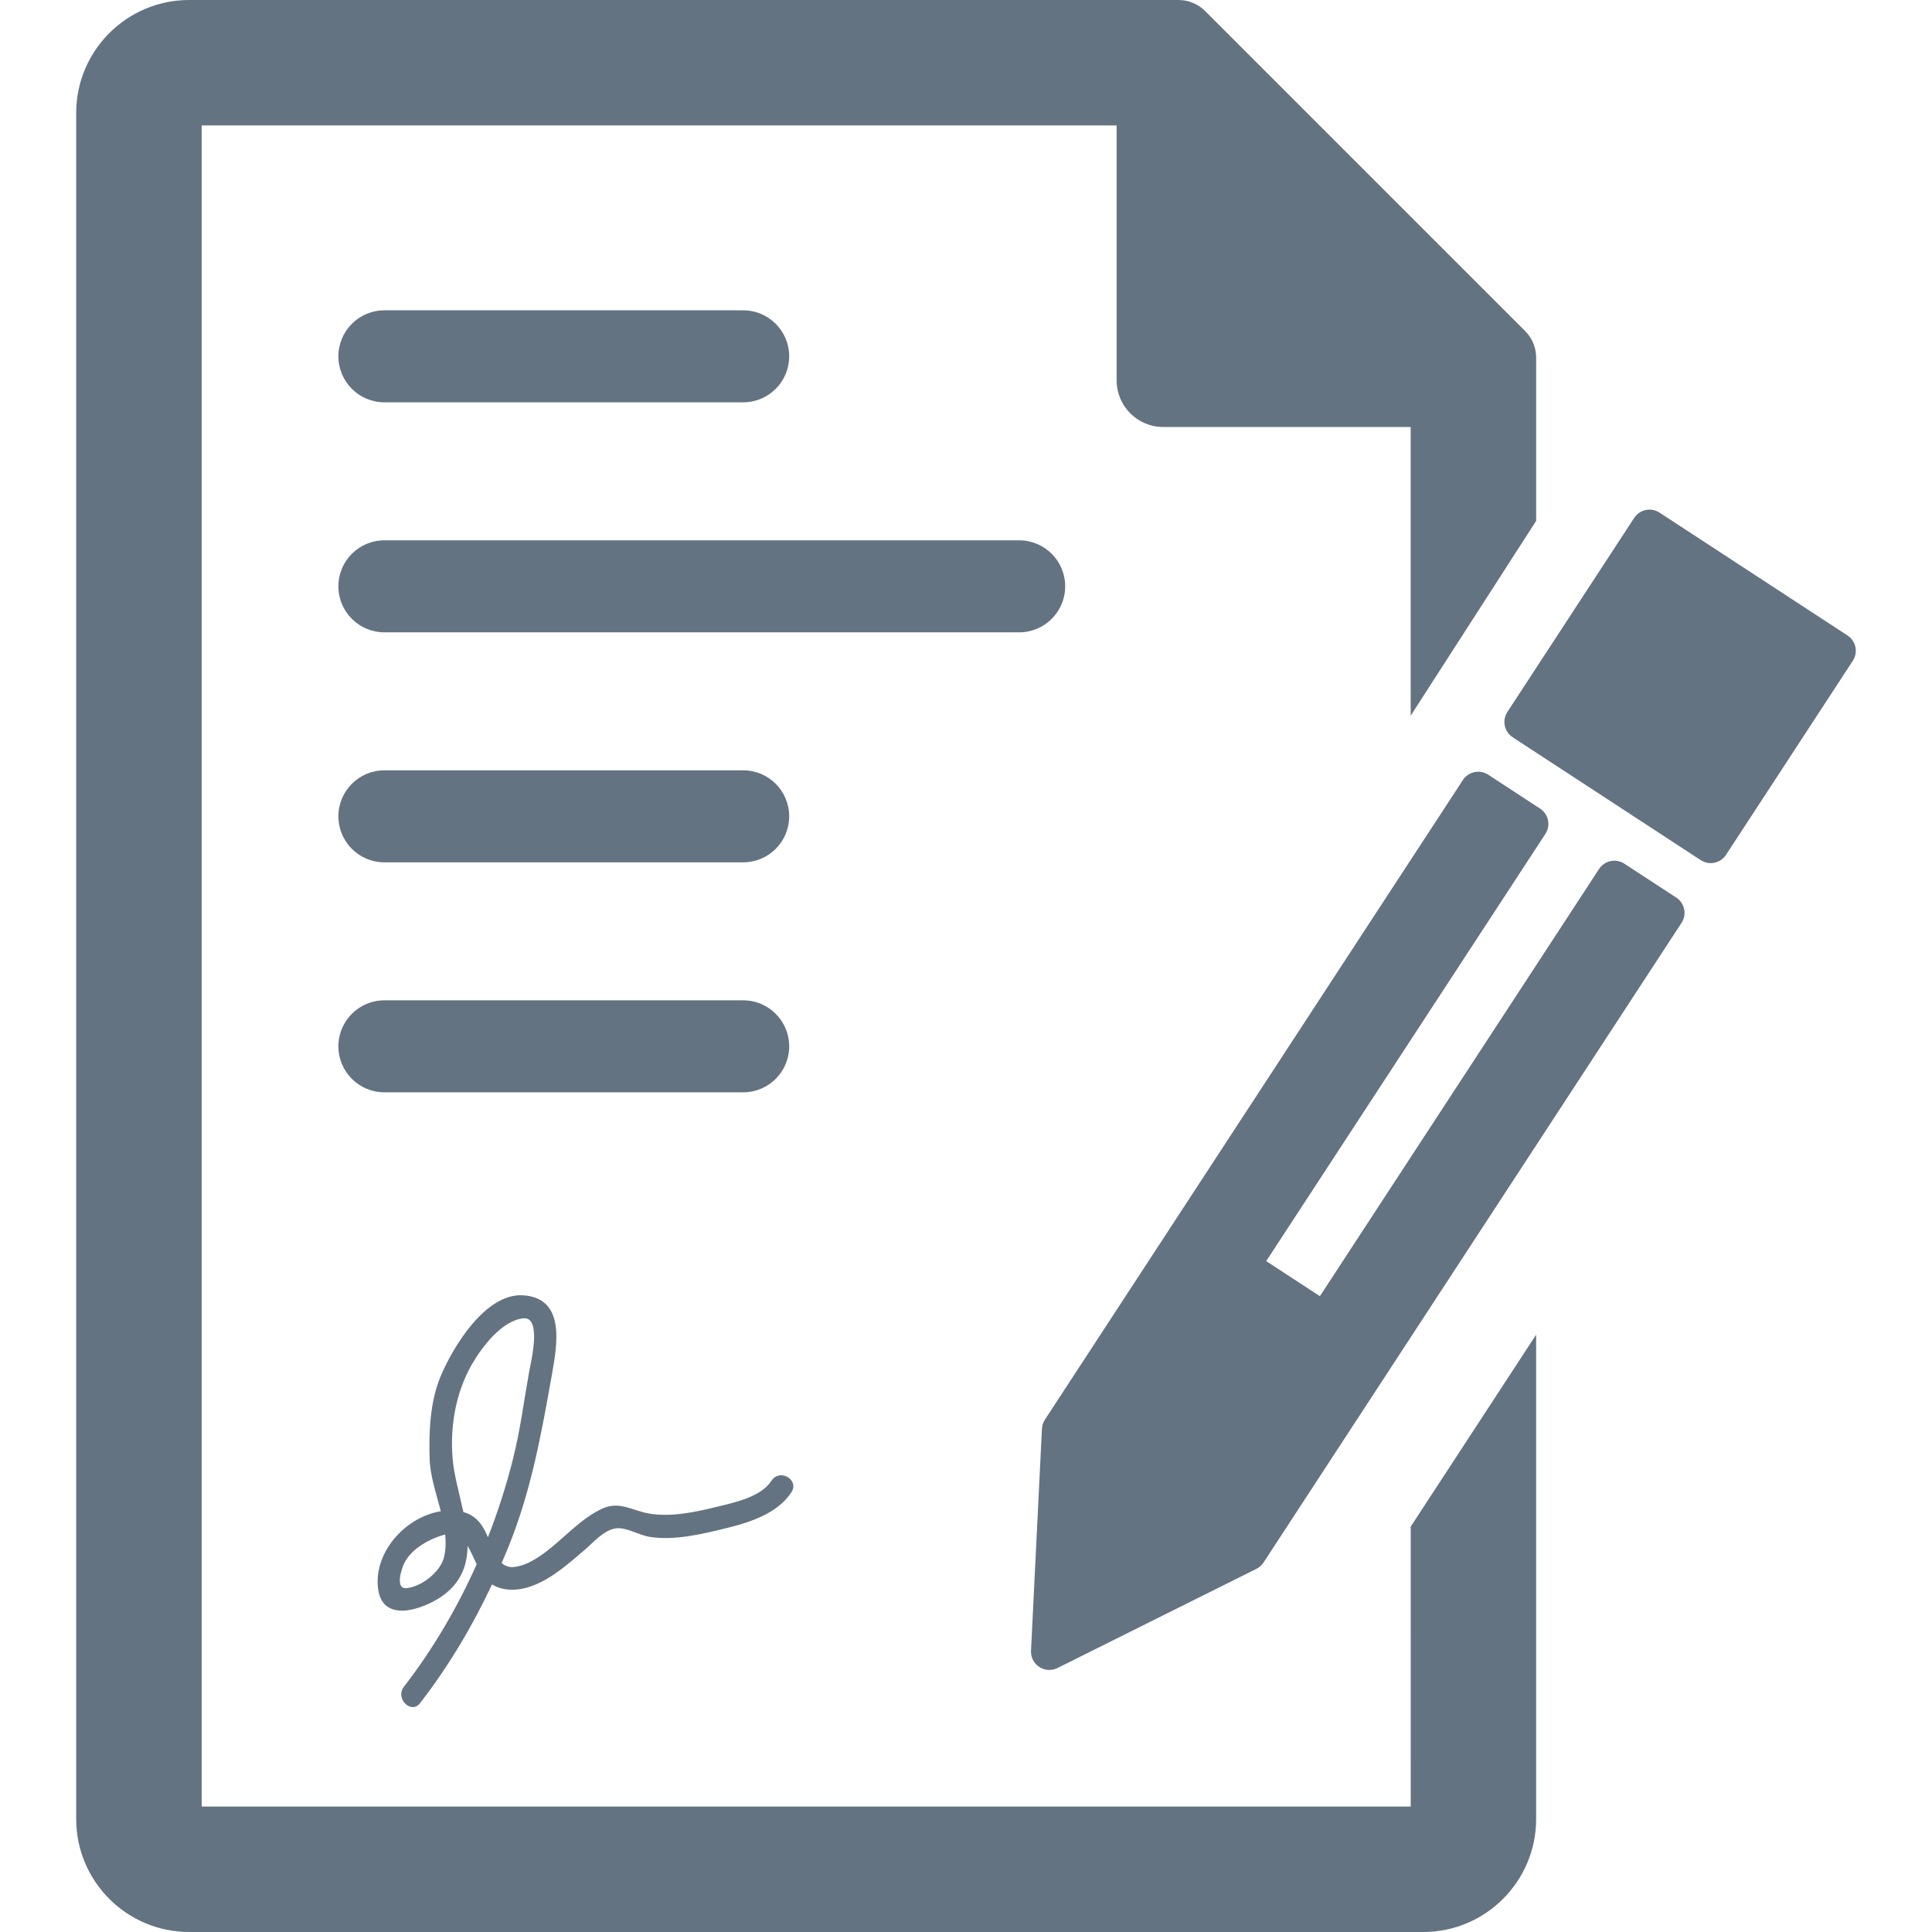
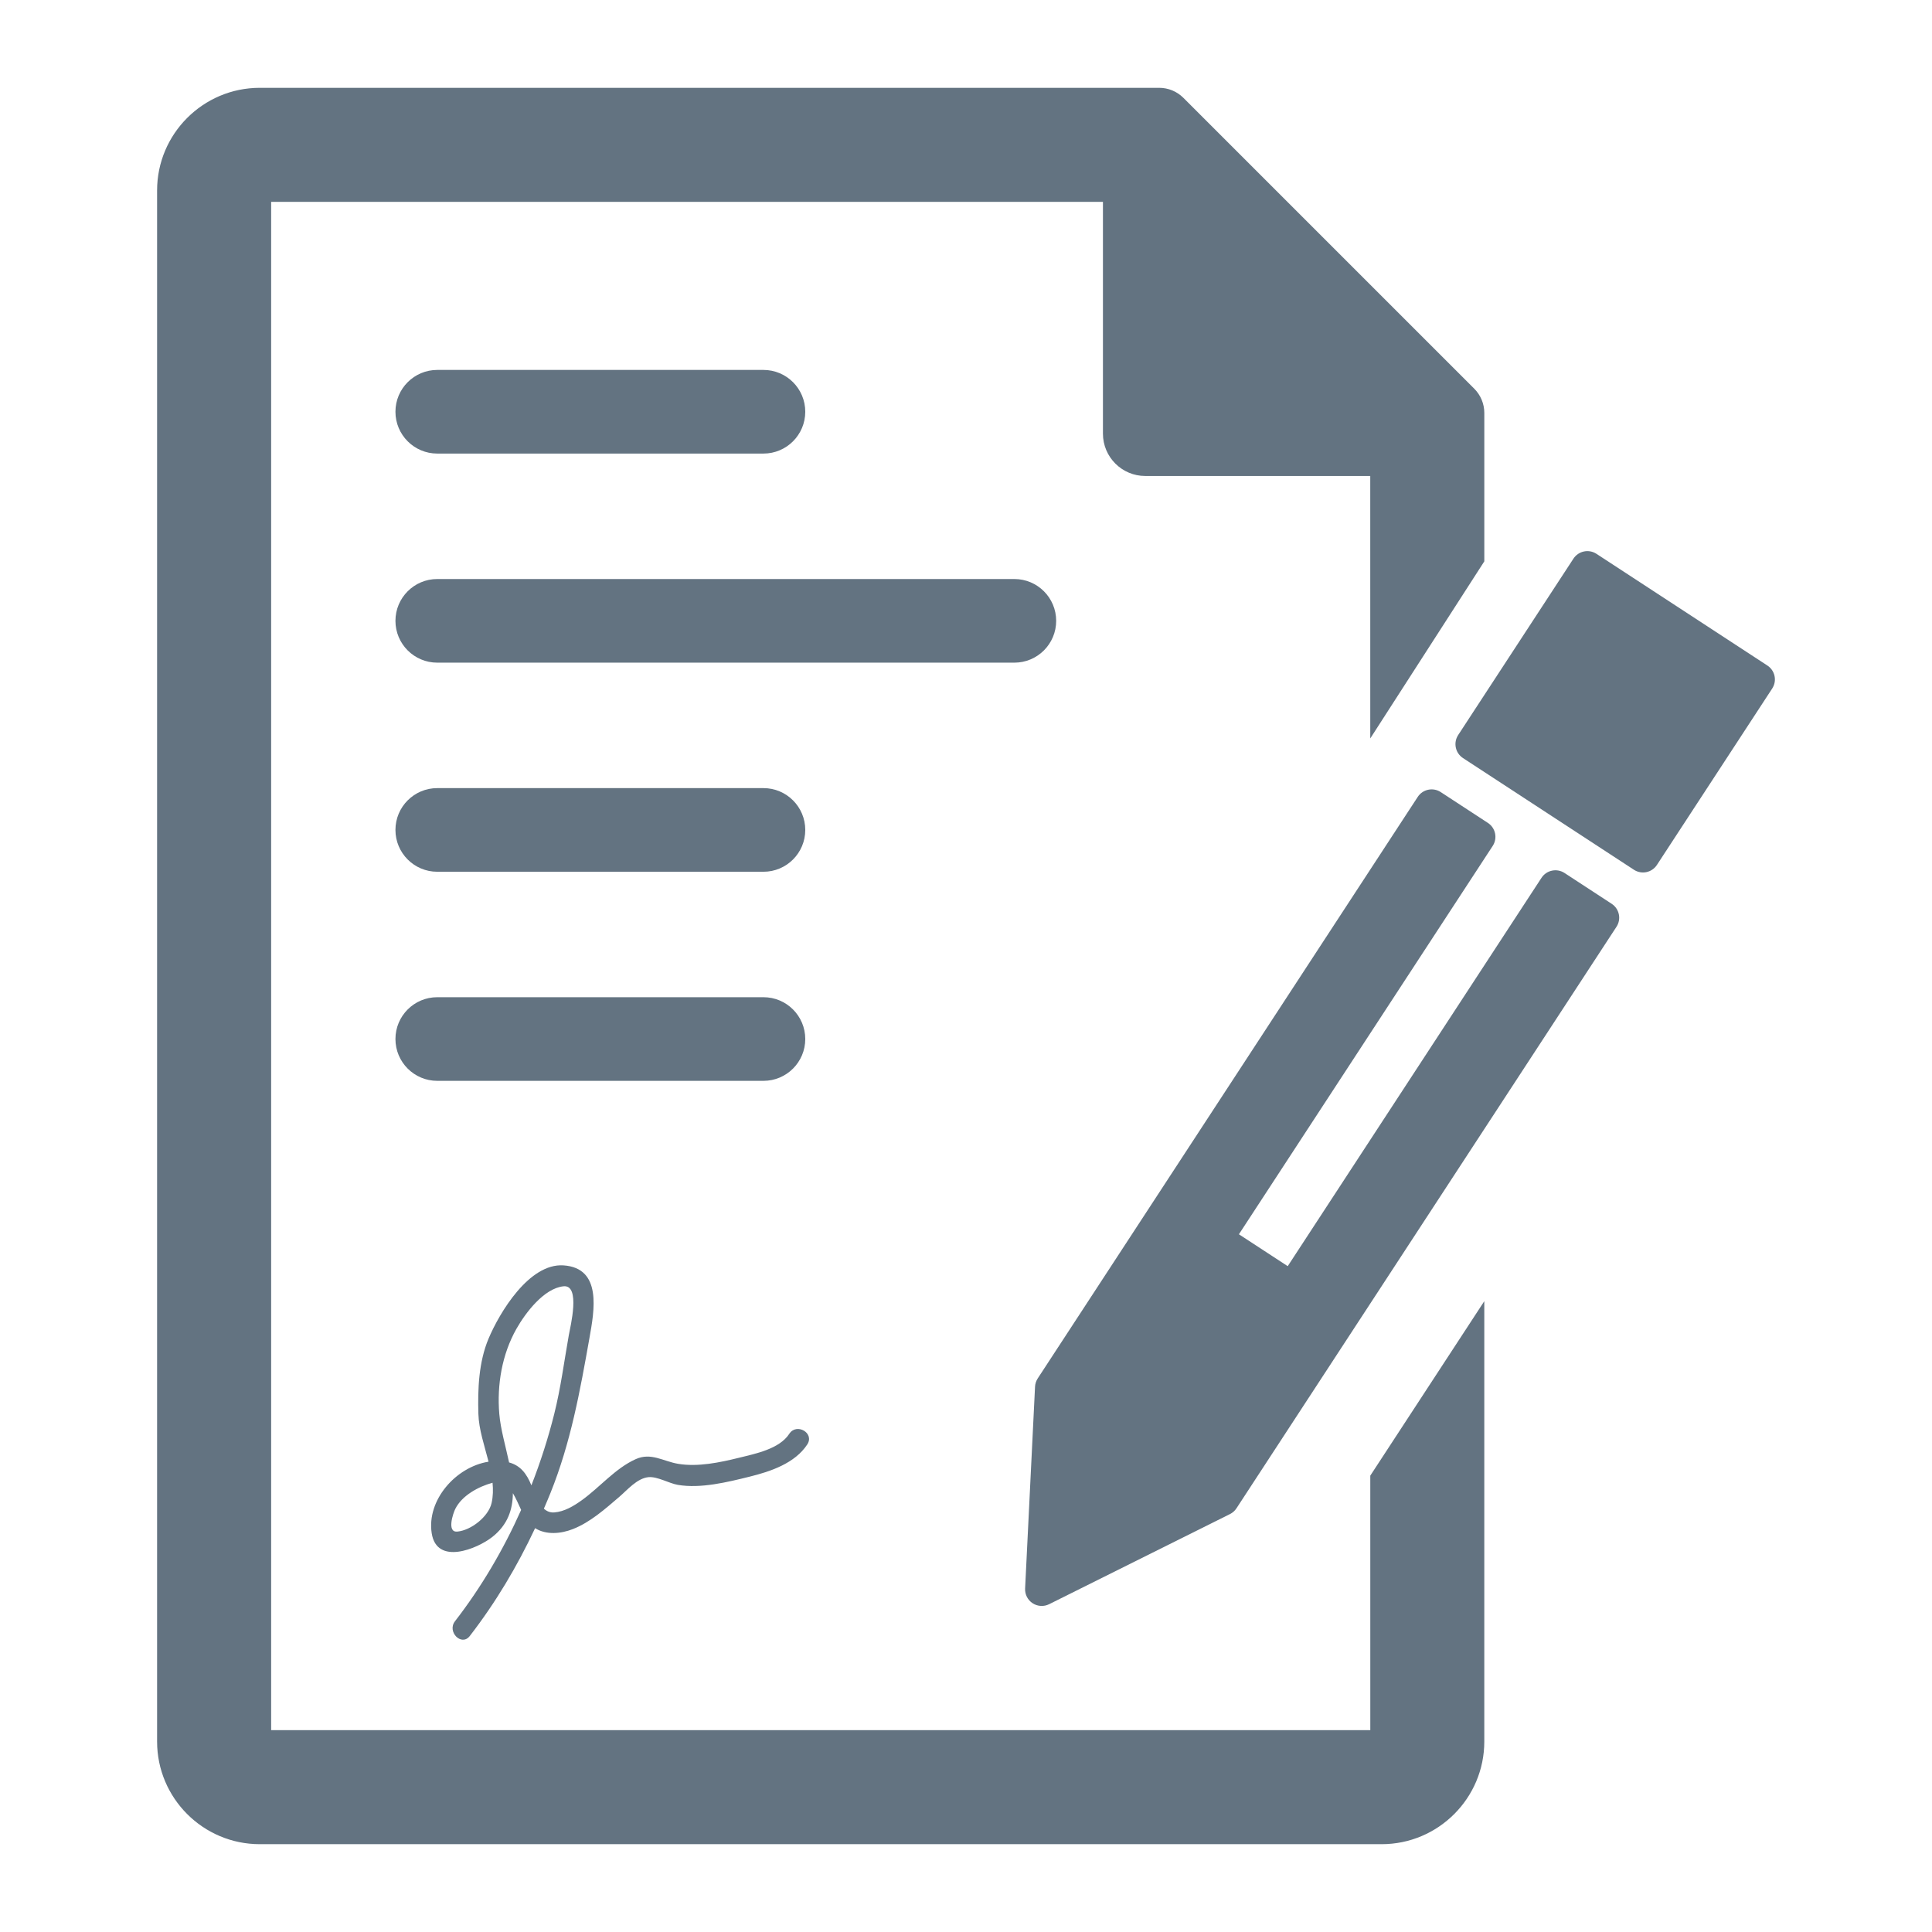
- <svg xmlns="http://www.w3.org/2000/svg" fill="#637381" version="1.1" id="Capa_1" width="800px" height="800px" viewBox="0 0 420 420" xml:space="preserve">
+ <svg xmlns="http://www.w3.org/2000/svg" fill="#637381" version="1.1" id="Capa_1" width="800px" height="800px" viewBox="-21 -21 462.00 462.00" xml:space="preserve">
  <g id="SVGRepo_bgCarrier" stroke-width="0" />
-   <g id="SVGRepo_tracerCarrier" stroke-linecap="round" stroke-linejoin="round" />
+   <g id="SVGRepo_tracerCarrier" stroke-linecap="round" stroke-linejoin="round" stroke="#CCCCCC" stroke-width="0.84" />
  <g id="SVGRepo_iconCarrier">
    <g>
      <g>
        <g>
          <path d="M252.877,92.823h53.791l0.005,62.757l27.271-42.343V77.743c0-2.168-0.863-4.247-2.396-5.787L261.984,2.395 C260.451,0.863,258.371,0,256.199,0H41.113C27.579,0,16.566,11.008,16.566,24.543v370.914c0,13.534,11.012,24.543,24.547,24.543 h268.283c13.533,0,24.545-11.009,24.545-24.543V290.15l-27.264,41.721l0.004,60.854H43.84V27.274h198.906v55.417 C242.746,88.29,247.281,92.823,252.877,92.823z" />
          <path d="M364.398,195.123l-11.271-7.364c-1.84-1.201-4.303-0.686-5.506,1.154l-60.688,92.866l-11.67-7.625l60.688-92.867 c1.203-1.841,0.687-4.304-1.153-5.506l-11.271-7.365c-1.84-1.202-4.305-0.686-5.506,1.154l-90.869,139.053 c-0.386,0.591-0.607,1.274-0.643,1.979l-2.375,48.258c-0.069,1.409,0.614,2.754,1.797,3.523c1.183,0.773,2.688,0.86,3.949,0.231 l43.243-21.553c0.634-0.313,1.17-0.793,1.558-1.385l90.867-139.052C366.754,198.79,366.236,196.326,364.398,195.123z" />
          <path d="M401.631,138.145l-40.869-26.708c-1.838-1.201-4.304-0.685-5.506,1.154l-27.563,42.179 c-1.201,1.84-0.686,4.306,1.154,5.508l40.869,26.706c1.838,1.202,4.305,0.686,5.506-1.154l27.562-42.178 C403.988,141.812,403.471,139.347,401.631,138.145z" />
          <path d="M83.563,87.462h78c5.523,0,10-4.478,10-10s-4.477-10-10-10h-78c-5.523,0-10,4.478-10,10S78.042,87.462,83.563,87.462z" />
          <path d="M231.563,127.462c0-5.522-4.479-10-10-10h-138c-5.523,0-10,4.478-10,10s4.477,10,10,10h138 C227.086,137.462,231.563,132.984,231.563,127.462z" />
          <path d="M83.563,187.462h78c5.523,0,10-4.478,10-10s-4.477-10-10-10h-78c-5.523,0-10,4.478-10,10S78.042,187.462,83.563,187.462z " />
          <path d="M83.563,237.462h78c5.523,0,10-4.478,10-10c0-5.521-4.477-10-10-10h-78c-5.523,0-10,4.479-10,10 C73.563,232.984,78.042,237.462,83.563,237.462z" />
          <path d="M87.796,366.694c-1.947,2.516,1.565,6.082,3.536,3.533c6.213-8.026,11.344-16.671,15.629-25.795 c2.674,1.679,6.185,1.343,9.065,0.205c4.151-1.637,7.67-4.796,11.021-7.655c1.981-1.69,4.287-4.481,7.029-4.748 c2.094-0.201,4.922,1.485,7.015,1.844c5.469,0.932,11.857-0.651,17.137-1.956c5.011-1.237,10.879-3.194,13.828-7.731 c1.763-2.712-2.568-5.216-4.317-2.521c-2.361,3.632-8.126,4.764-12.022,5.726c-4.573,1.131-9.879,2.246-14.592,1.442 c-3.552-0.604-6.425-2.752-10.077-1.125c-4.892,2.18-8.629,6.761-12.949,9.854c-1.933,1.384-4.142,2.714-6.56,2.901 c-0.995,0.077-1.806-0.288-2.48-0.896c0.532-1.234,1.06-2.474,1.563-3.725c4.876-12.104,7.081-24.396,9.344-37.146 c1.15-6.479,3.063-16.688-6.223-17.311c-8.205-0.548-15.296,11.287-17.918,17.524c-2.345,5.578-2.606,12.058-2.427,18.014 c0.111,3.712,1.447,7.566,2.432,11.404c-7.874,1.263-14.814,9.216-13.598,17.1c1.197,7.758,10.898,3.752,14.521,0.881 c3.667-2.905,4.854-6.534,4.893-10.448c0.731,1.205,1.342,2.65,1.974,4.002C99.395,349.544,94.098,358.552,87.796,366.694z M96.56,338.393c-0.74,3.298-4.913,6.554-8.199,6.858c-2.585,0.24-1.008-4.377-0.497-5.409c1.604-3.242,5.578-5.358,8.919-6.27 C96.939,335.199,96.914,336.811,96.56,338.393z M100.736,328.712c-0.851-3.976-2.032-7.969-2.338-11.583 c-0.592-6.975,0.647-14.284,4.106-20.384c2.161-3.812,6.566-9.654,11.239-10.154c4.173-0.444,1.628,9.705,1.267,11.744 c-1.117,6.294-1.914,12.541-3.471,18.763c-1.446,5.778-3.278,11.5-5.469,17.095C104.905,331.294,103.388,329.438,100.736,328.712 z" />
        </g>
      </g>
    </g>
  </g>
</svg>
